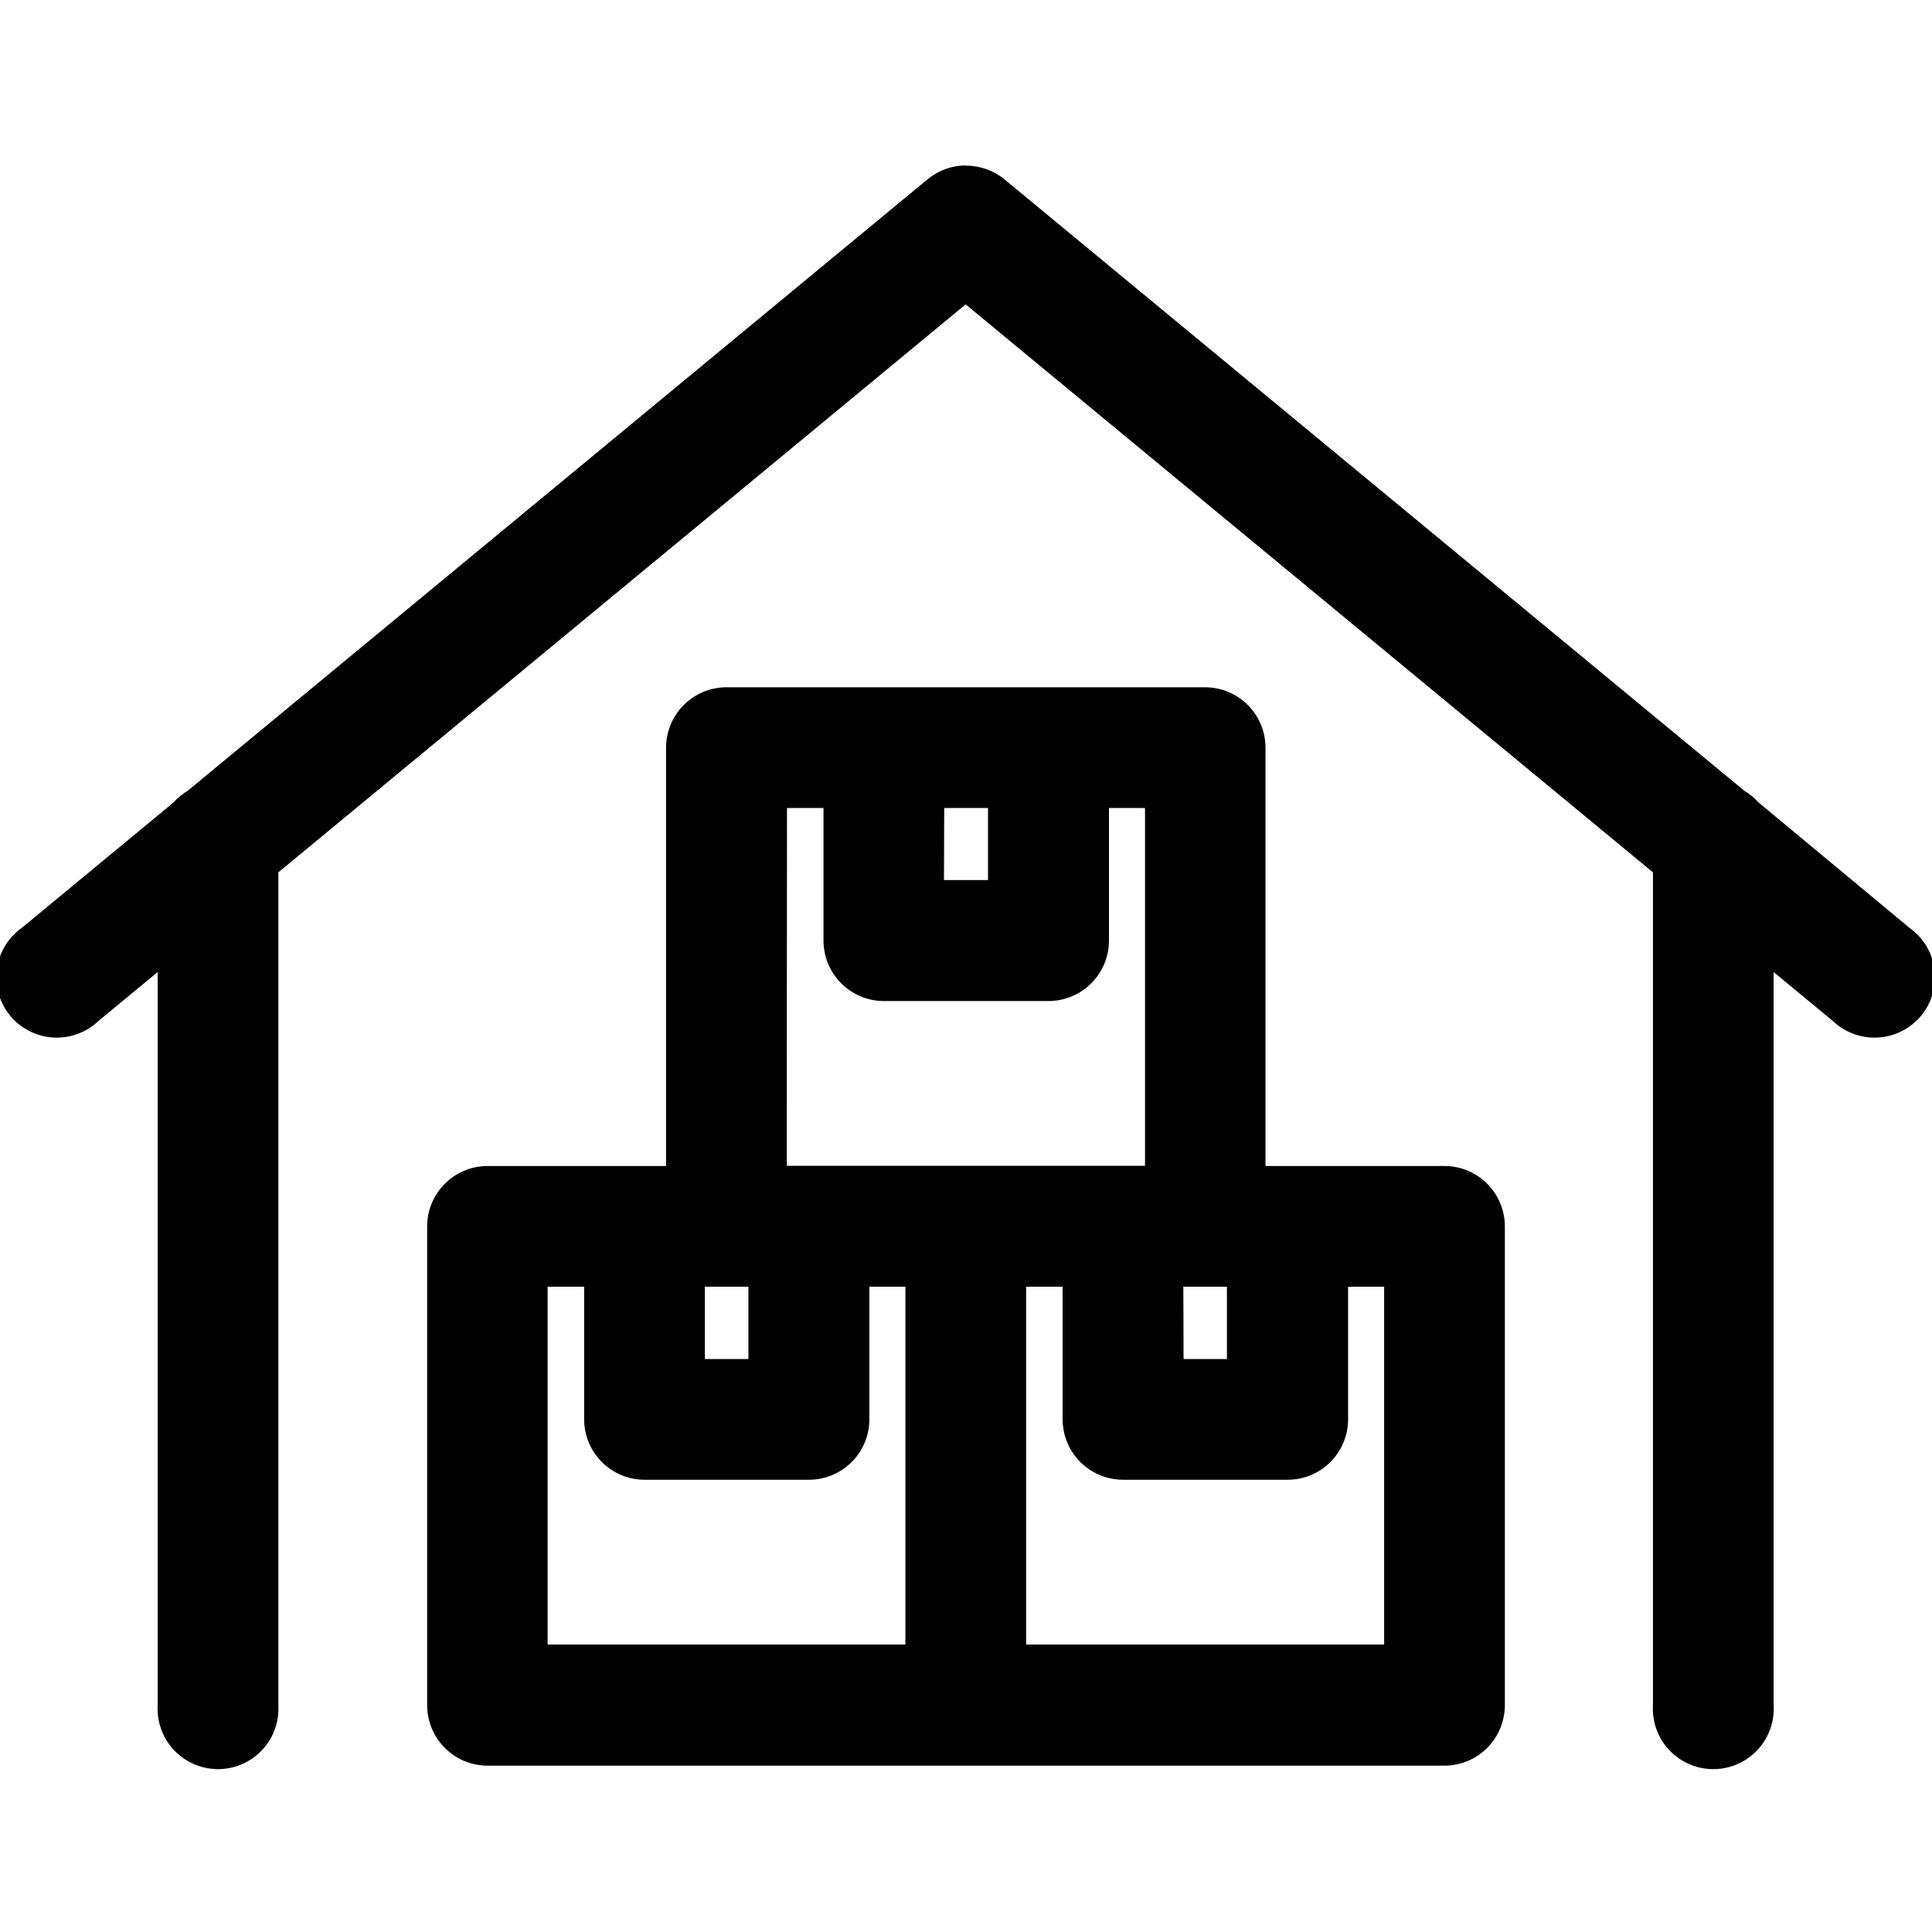
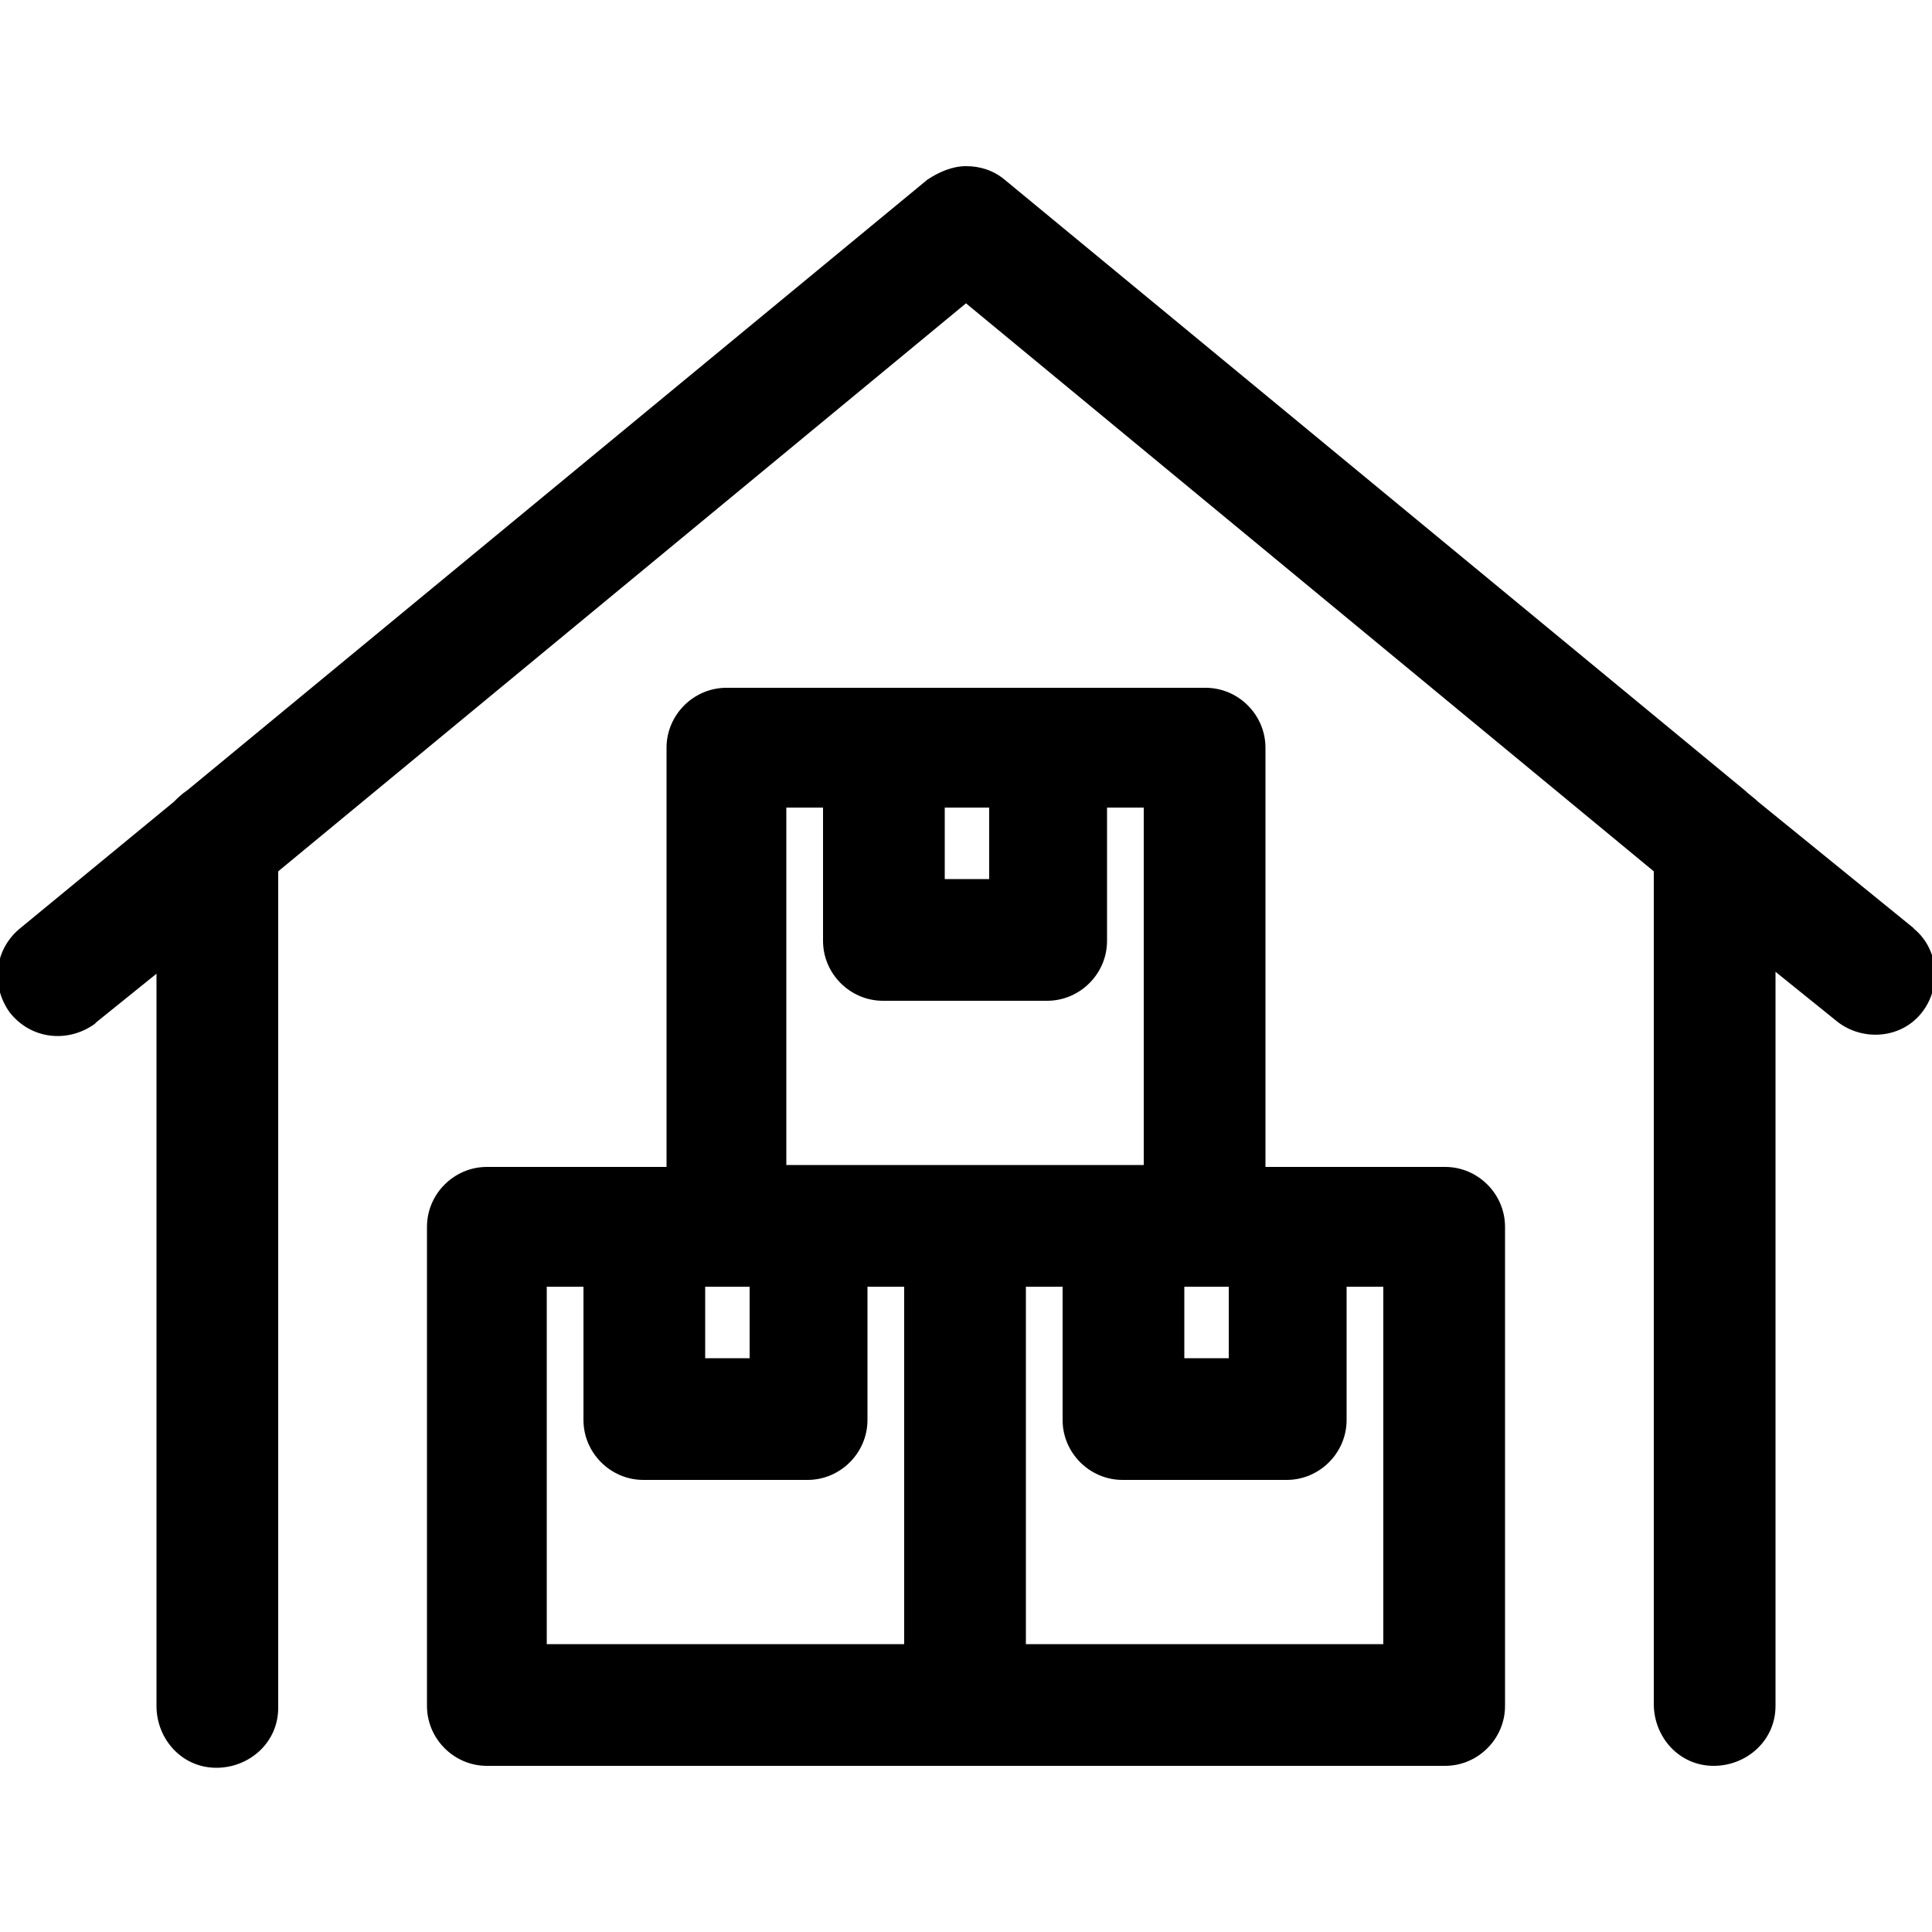
- <svg xmlns="http://www.w3.org/2000/svg" height="100px" width="100px" fill="#000000" viewBox="0 0 8.467 8.467" version="1.1" x="0px" y="0px">
+ <svg xmlns="http://www.w3.org/2000/svg" version="1.1" id="Layer_1" x="0px" y="0px" viewBox="0 0 100 100" enable-background="new 0 0 100 100" xml:space="preserve">
  <g>
-     <path style="color:#000000;font-style:normal;font-variant:normal;font-weight:normal;font-stretch:normal;font-size:medium;line-height:normal;font-family:sans-serif;font-variant-ligatures:normal;font-variant-position:normal;font-variant-caps:normal;font-variant-numeric:normal;font-variant-alternates:normal;font-feature-settings:normal;text-indent:0;text-align:start;text-decoration:none;text-decoration-line:none;text-decoration-style:solid;text-decoration-color:#000000;letter-spacing:normal;word-spacing:normal;text-transform:none;writing-mode:lr-tb;direction:ltr;text-orientation:mixed;dominant-baseline:auto;baseline-shift:baseline;text-anchor:start;white-space:normal;shape-padding:0;clip-rule:nonzero;display:inline;overflow:visible;visibility:visible;opacity:1;isolation:auto;mix-blend-mode:normal;color-interpolation:sRGB;color-interpolation-filters:linearRGB;solid-color:#000000;solid-opacity:1;vector-effect:none;fill:#000000;fill-opacity:1;fill-rule:nonzero;stroke:none;stroke-width:0.529;stroke-linecap:round;stroke-linejoin:round;stroke-miterlimit:4;stroke-dasharray:none;stroke-dashoffset:0;stroke-opacity:1;paint-order:normal;color-rendering:auto;image-rendering:auto;shape-rendering:auto;text-rendering:auto;enable-background:accumulate" d="m 4.232,0.725 a 0.265,0.265 0 0 0 -0.166,0.06 L 0.822,3.466 a 0.265,0.265 0 0 0 -0.063,0.052 l -0.663,0.548 a 0.265,0.265 0 1 0 0.336,0.408 l 0.259,-0.214 v 3.212 a 0.265,0.265 0 1 0 0.529,0 v -3.649 l 3.012,-2.489 3.012,2.489 v 3.649 a 0.265,0.265 0 1 0 0.529,0 v -3.212 l 0.259,0.214 a 0.265,0.265 0 1 0 0.336,-0.408 L 7.707,3.517 A 0.265,0.265 0 0 0 7.645,3.466 L 4.402,0.786 a 0.265,0.265 0 0 0 -0.17,-0.06 z M 3.185,3.012 a 0.265,0.265 0 0 0 -0.266,0.264 v 1.834 H 2.136 a 0.265,0.265 0 0 0 -0.264,0.264 v 2.098 a 0.265,0.265 0 0 0 0.264,0.266 H 4.234 6.331 A 0.265,0.265 0 0 0 6.595,7.471 V 5.373 A 0.265,0.265 0 0 0 6.331,5.11 H 5.546 v -1.834 a 0.265,0.265 0 0 0 -0.264,-0.264 z m 0.264,0.529 h 0.16 v 0.582 a 0.265,0.265 0 0 0 0.264,0.264 h 0.721 a 0.265,0.265 0 0 0 0.266,-0.264 v -0.582 h 0.158 v 1.568 H 4.921 4.234 3.448 Z m 0.689,0 h 0.192 v 0.316 H 4.137 Z m -1.738,2.098 h 0.16 v 0.582 a 0.265,0.265 0 0 0 0.264,0.264 h 0.72 a 0.265,0.265 0 0 0 0.266,-0.264 v -0.582 h 0.158 v 1.568 H 2.4 Z m 0.689,0 h 0.191 v 0.317 H 3.089 Z m 1.408,0 H 4.657 v 0.582 a 0.265,0.265 0 0 0 0.264,0.264 h 0.721 a 0.265,0.265 0 0 0 0.266,-0.264 v -0.582 h 0.158 v 1.568 H 4.497 Z m 0.689,0 h 0.191 v 0.317 H 5.187 Z" />
+     <path d="M50,8.6c-0.7,0-1.4,0.3-2,0.7L9.7,40.9c-0.3,0.2-0.5,0.4-0.7,0.6L1.1,48c-1.4,1.1-1.6,3-0.6,4.4c1.1,1.4,3,1.6,4.4,0.6   c0,0,0.1-0.1,0.1-0.1l3.1-2.5v37.9c0,1.7,1.3,3.2,3.1,3.2c1.7,0,3.2-1.3,3.2-3.1c0,0,0-0.1,0-0.1V45.1L50,15.7l35.6,29.4v43.1   c0,1.7,1.3,3.2,3.1,3.2c1.7,0,3.2-1.3,3.2-3.1c0,0,0-0.1,0-0.1V50.3l3.1,2.5c1.3,1.1,3.3,1,4.4-0.3c1.1-1.3,1-3.3-0.3-4.4   c0,0-0.1-0.1-0.1-0.1L91,41.5c-0.2-0.2-0.5-0.4-0.7-0.6L52,9.3C51.4,8.8,50.7,8.6,50,8.6z M37.6,35.6c-1.7,0-3.1,1.4-3.1,3.1v21.7   h-9.3c-1.7,0-3.1,1.4-3.1,3.1v24.8c0,1.7,1.4,3.1,3.1,3.1H50h24.8c1.7,0,3.1-1.4,3.1-3.1V63.5c0-1.7-1.4-3.1-3.1-3.1h-9.3V38.7   c0-1.7-1.4-3.1-3.1-3.1L37.6,35.6z M40.7,41.8h1.9v6.9c0,1.7,1.4,3.1,3.1,3.1h8.5c1.7,0,3.1-1.4,3.1-3.1c0,0,0,0,0,0v-6.9h1.9v18.5   h-1.1H50h-9.3L40.7,41.8z M48.9,41.8h2.3v3.7h-2.3V41.8z M28.3,66.6h1.9v6.9c0,1.7,1.4,3.1,3.1,3.1h8.5c1.7,0,3.1-1.4,3.1-3.1v-6.9   h1.9v18.5H28.3L28.3,66.6z M36.5,66.6h2.3v3.7h-2.3L36.5,66.6z M53.1,66.6H55v6.9c0,1.7,1.4,3.1,3.1,3.1h8.5c1.7,0,3.1-1.4,3.1-3.1   v-6.9h1.9v18.5H53.1V66.6z M61.3,66.6h2.3v3.7h-2.3V66.6z" />
  </g>
</svg>
